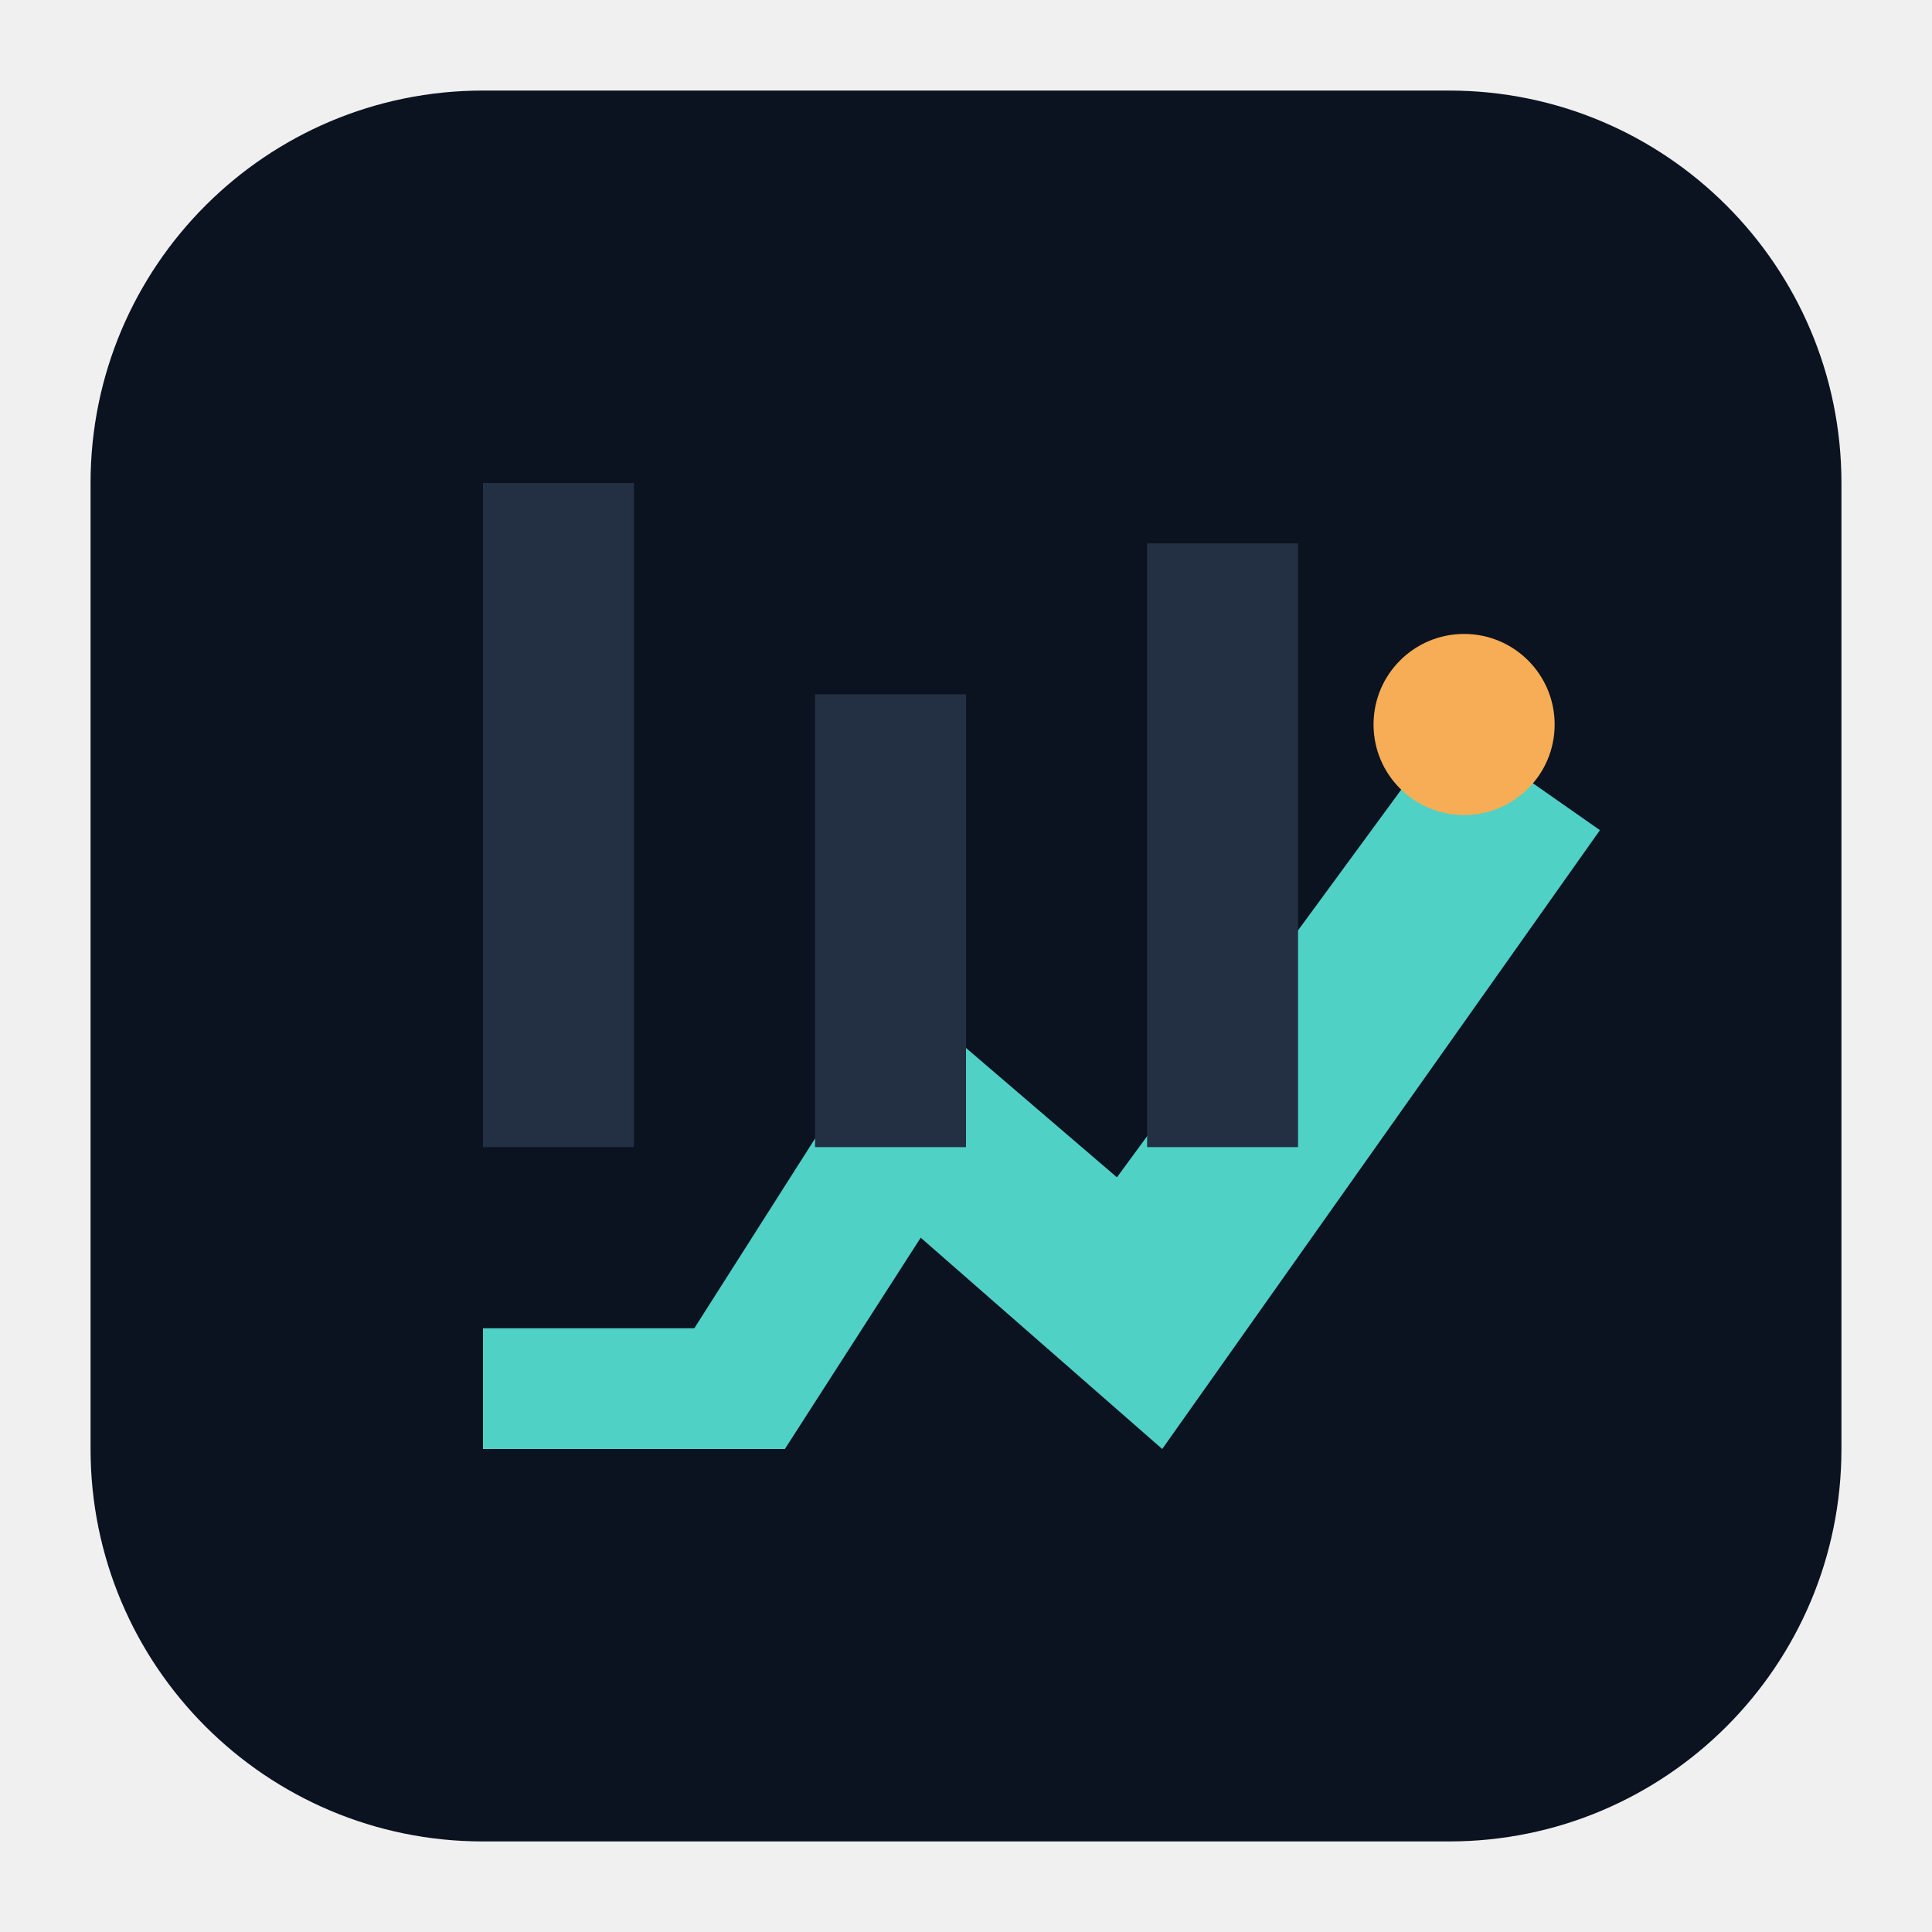
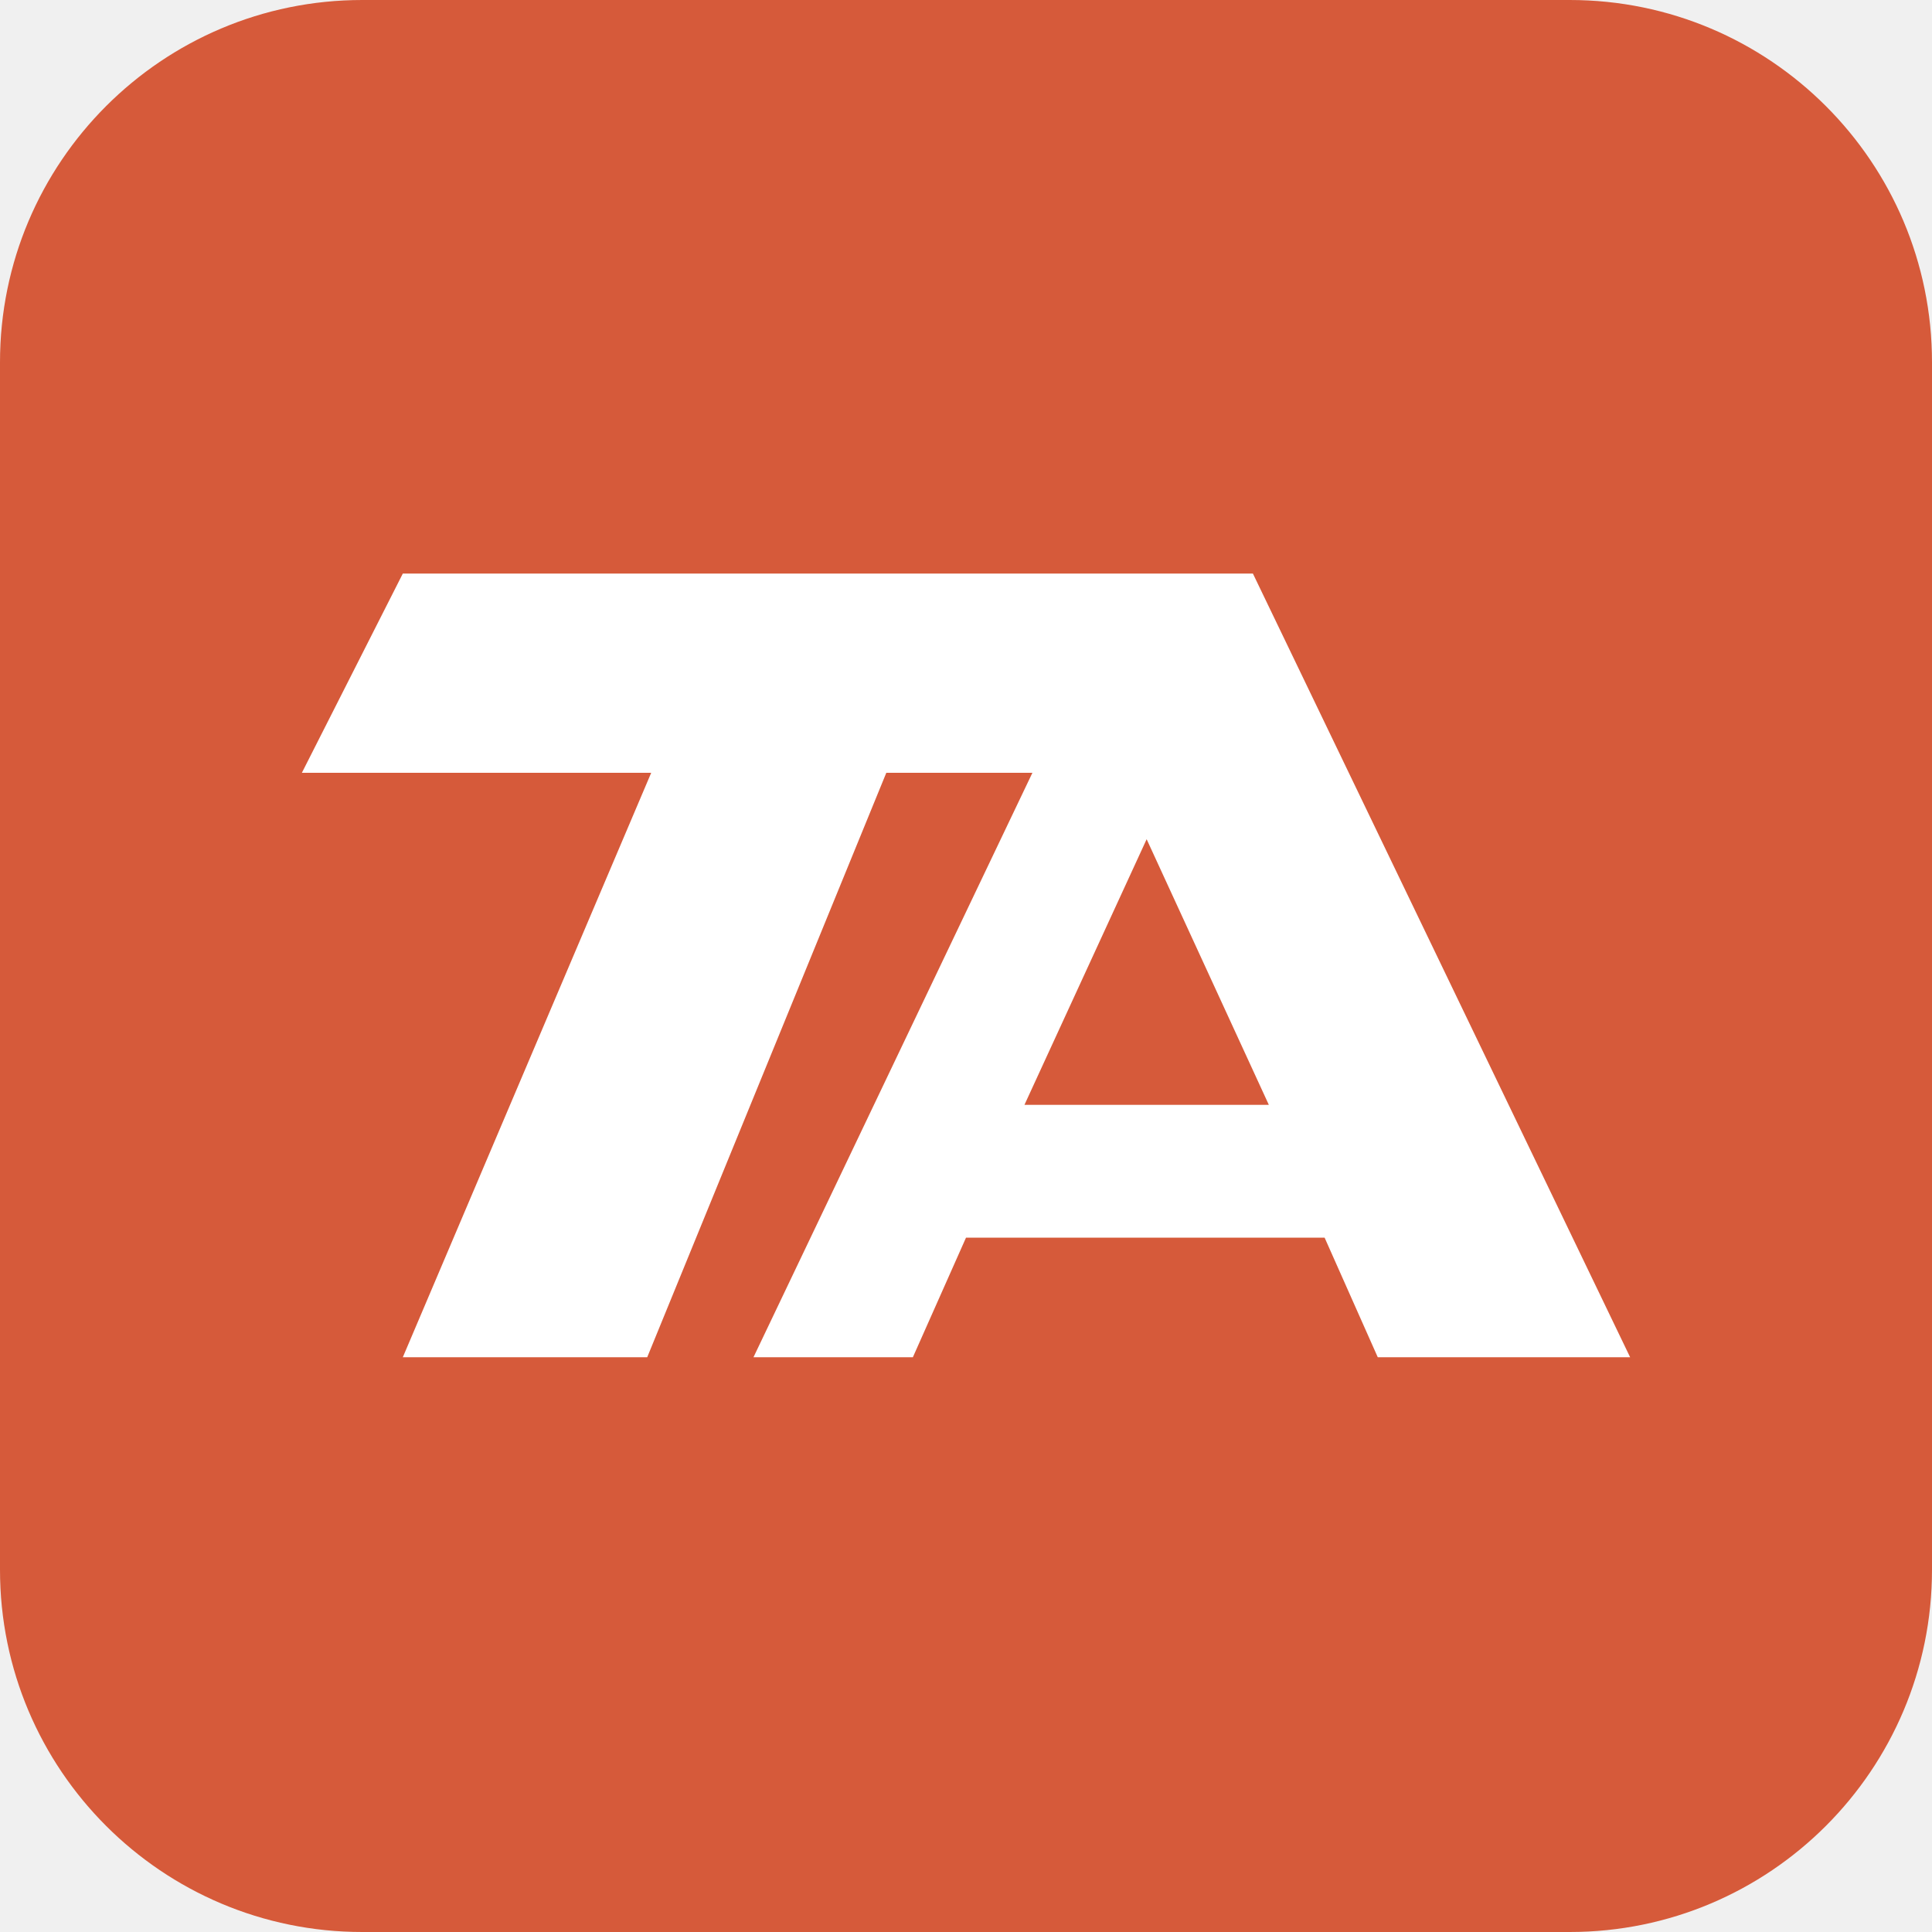
- <svg xmlns="http://www.w3.org/2000/svg" viewBox="0 0 256 256" role="img" aria-labelledby="title desc">
-   <rect x="12" y="12" width="232" height="232" rx="52" fill="#0b1220" />
-   <path d="M64 176h28l28-44 28 24 44-60 20 14-58 82-32-28-18 28H64z" fill="#4fd1c5" />
-   <circle cx="194" cy="96" r="12" fill="#f6ad55" />
-   <path d="M64 64h20v88H64zm44 28h20v60h-20zm44-20h20v80h-20z" fill="#233044" />
+ <svg xmlns="http://www.w3.org/2000/svg" viewBox="0 0 64 64" role="img" aria-labelledby="title">
+   <rect width="64" height="64" rx="12" fill="#D65A3A" />
+   <g transform="translate(10 19) scale(.44)">
+     <path fill="#ffffff" fill-rule="evenodd" d="M7.6 0H71.6L100 59H81L77 50H50L46 59H34L55 15H44L26 59H7.6L26.3 15H0ZM63.6 20L54.4 40H72.8Z" />
+   </g>
</svg>
